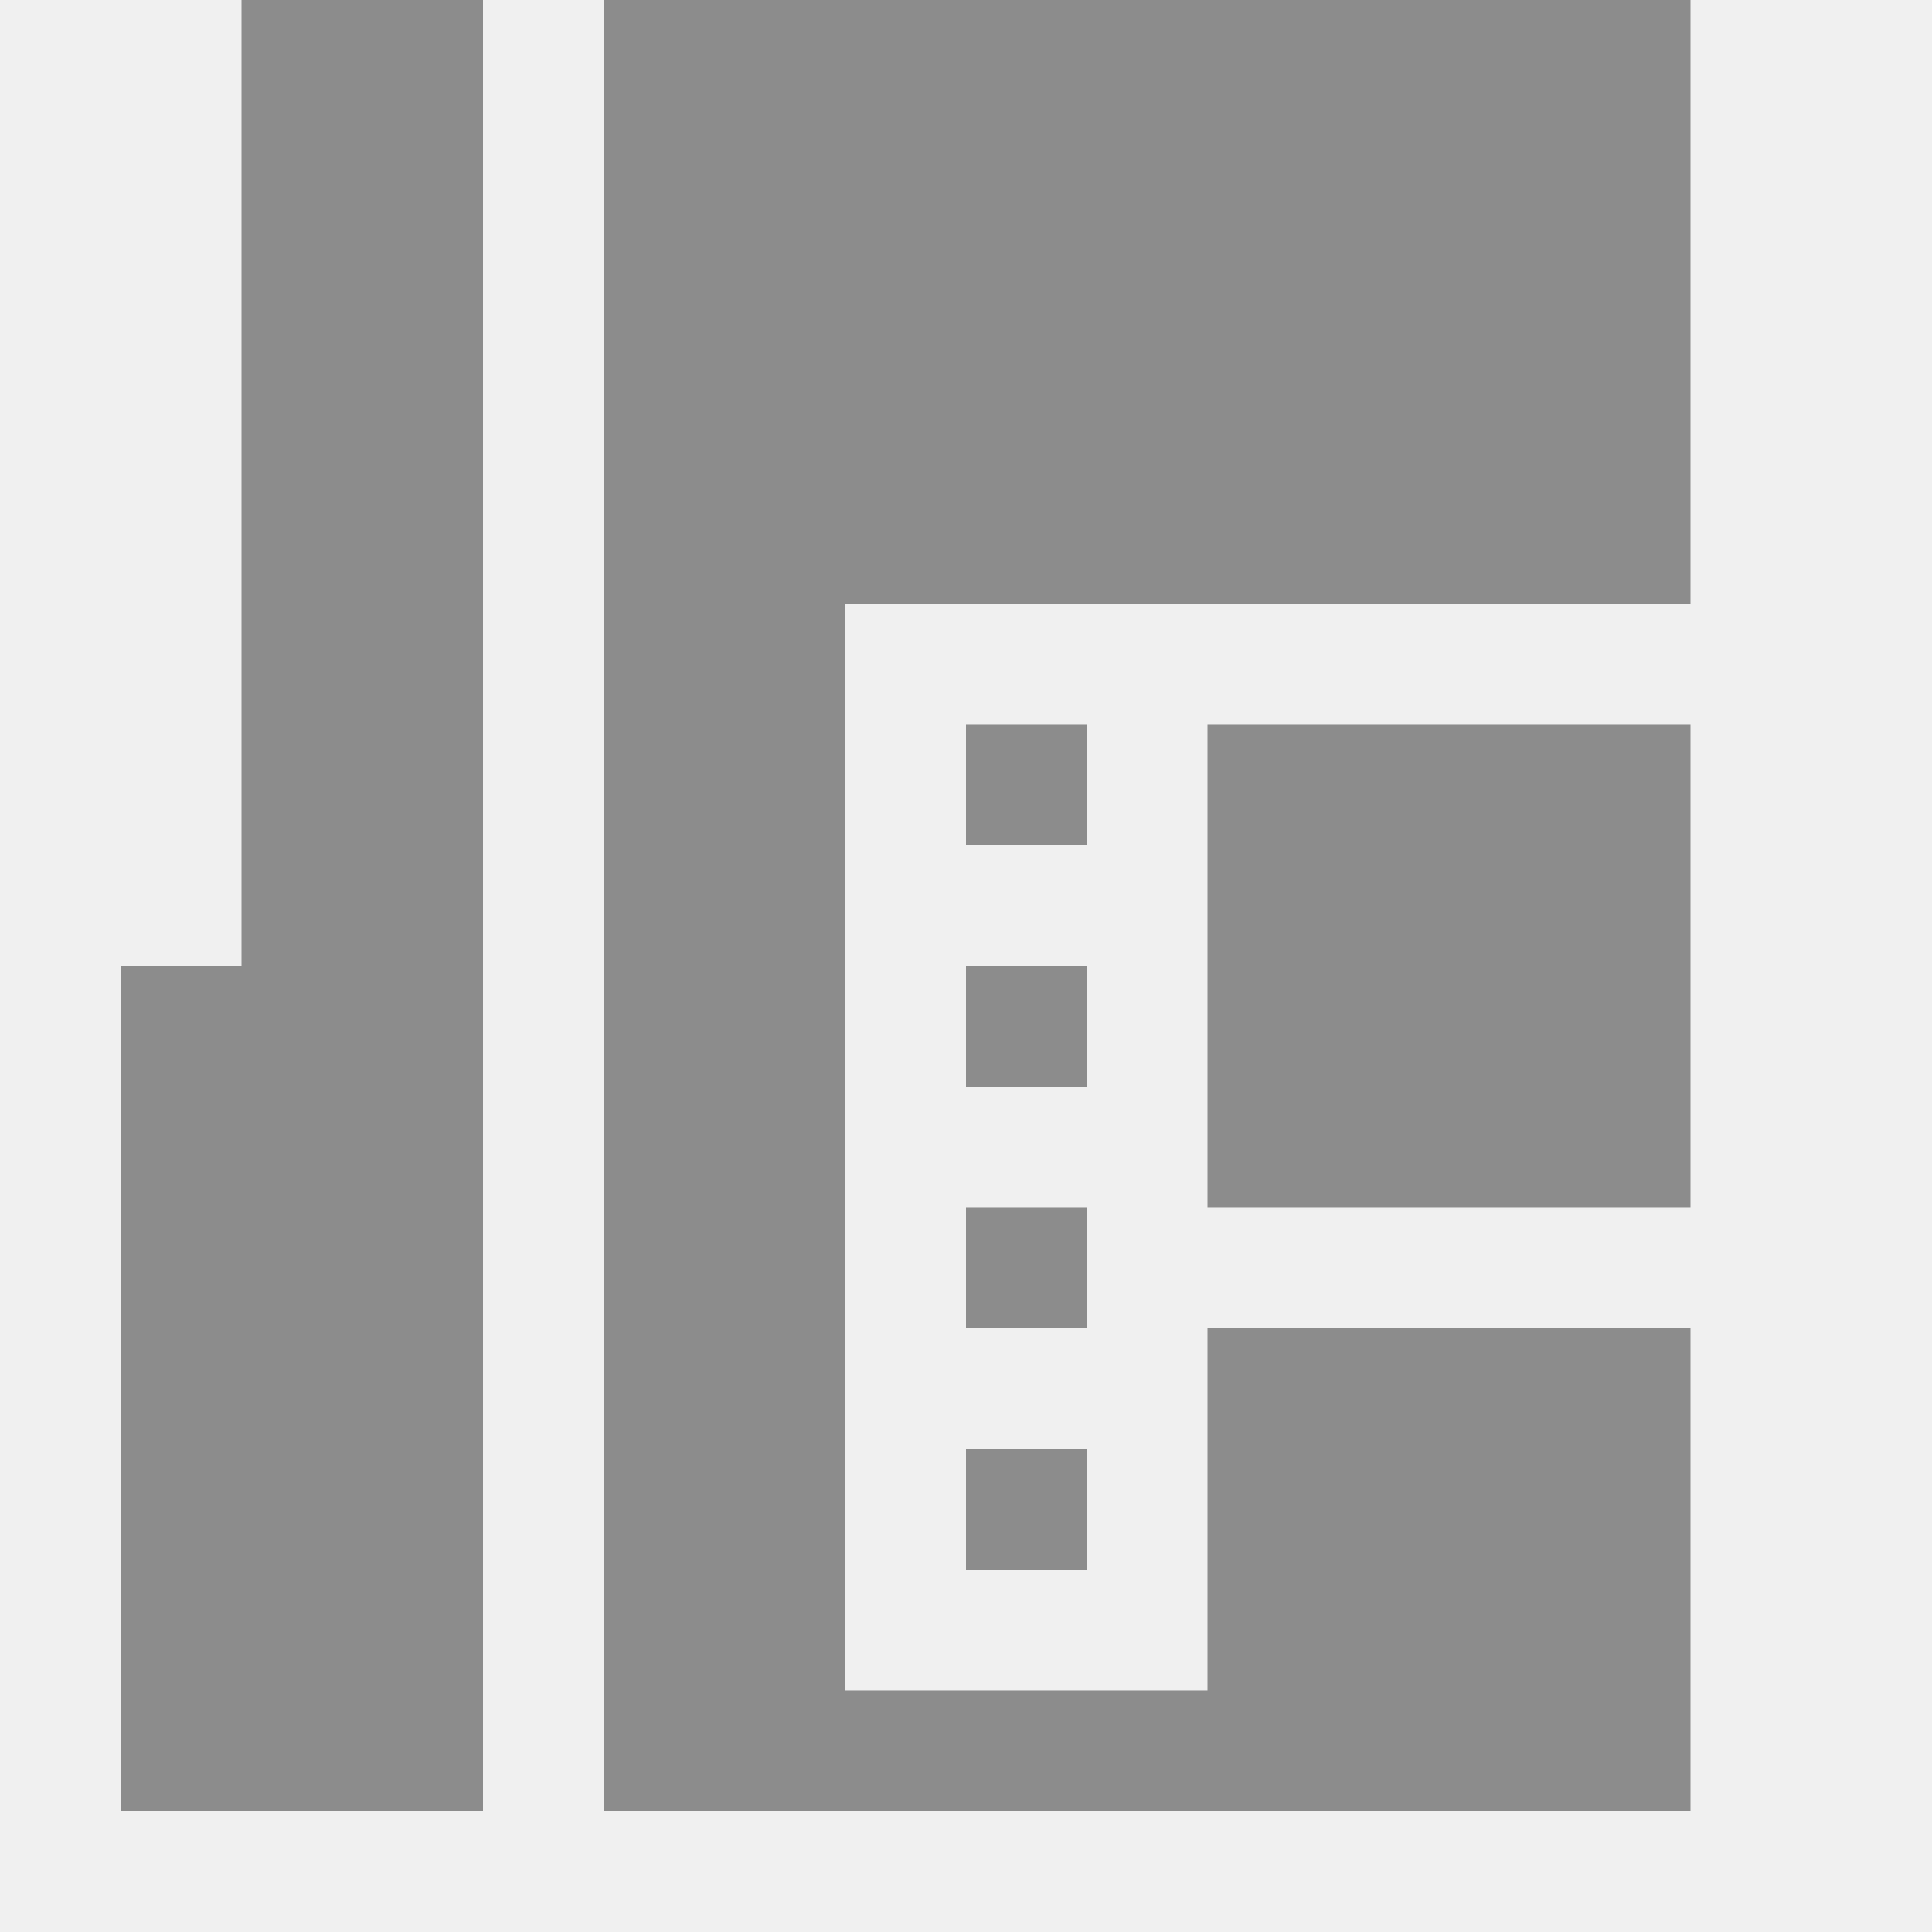
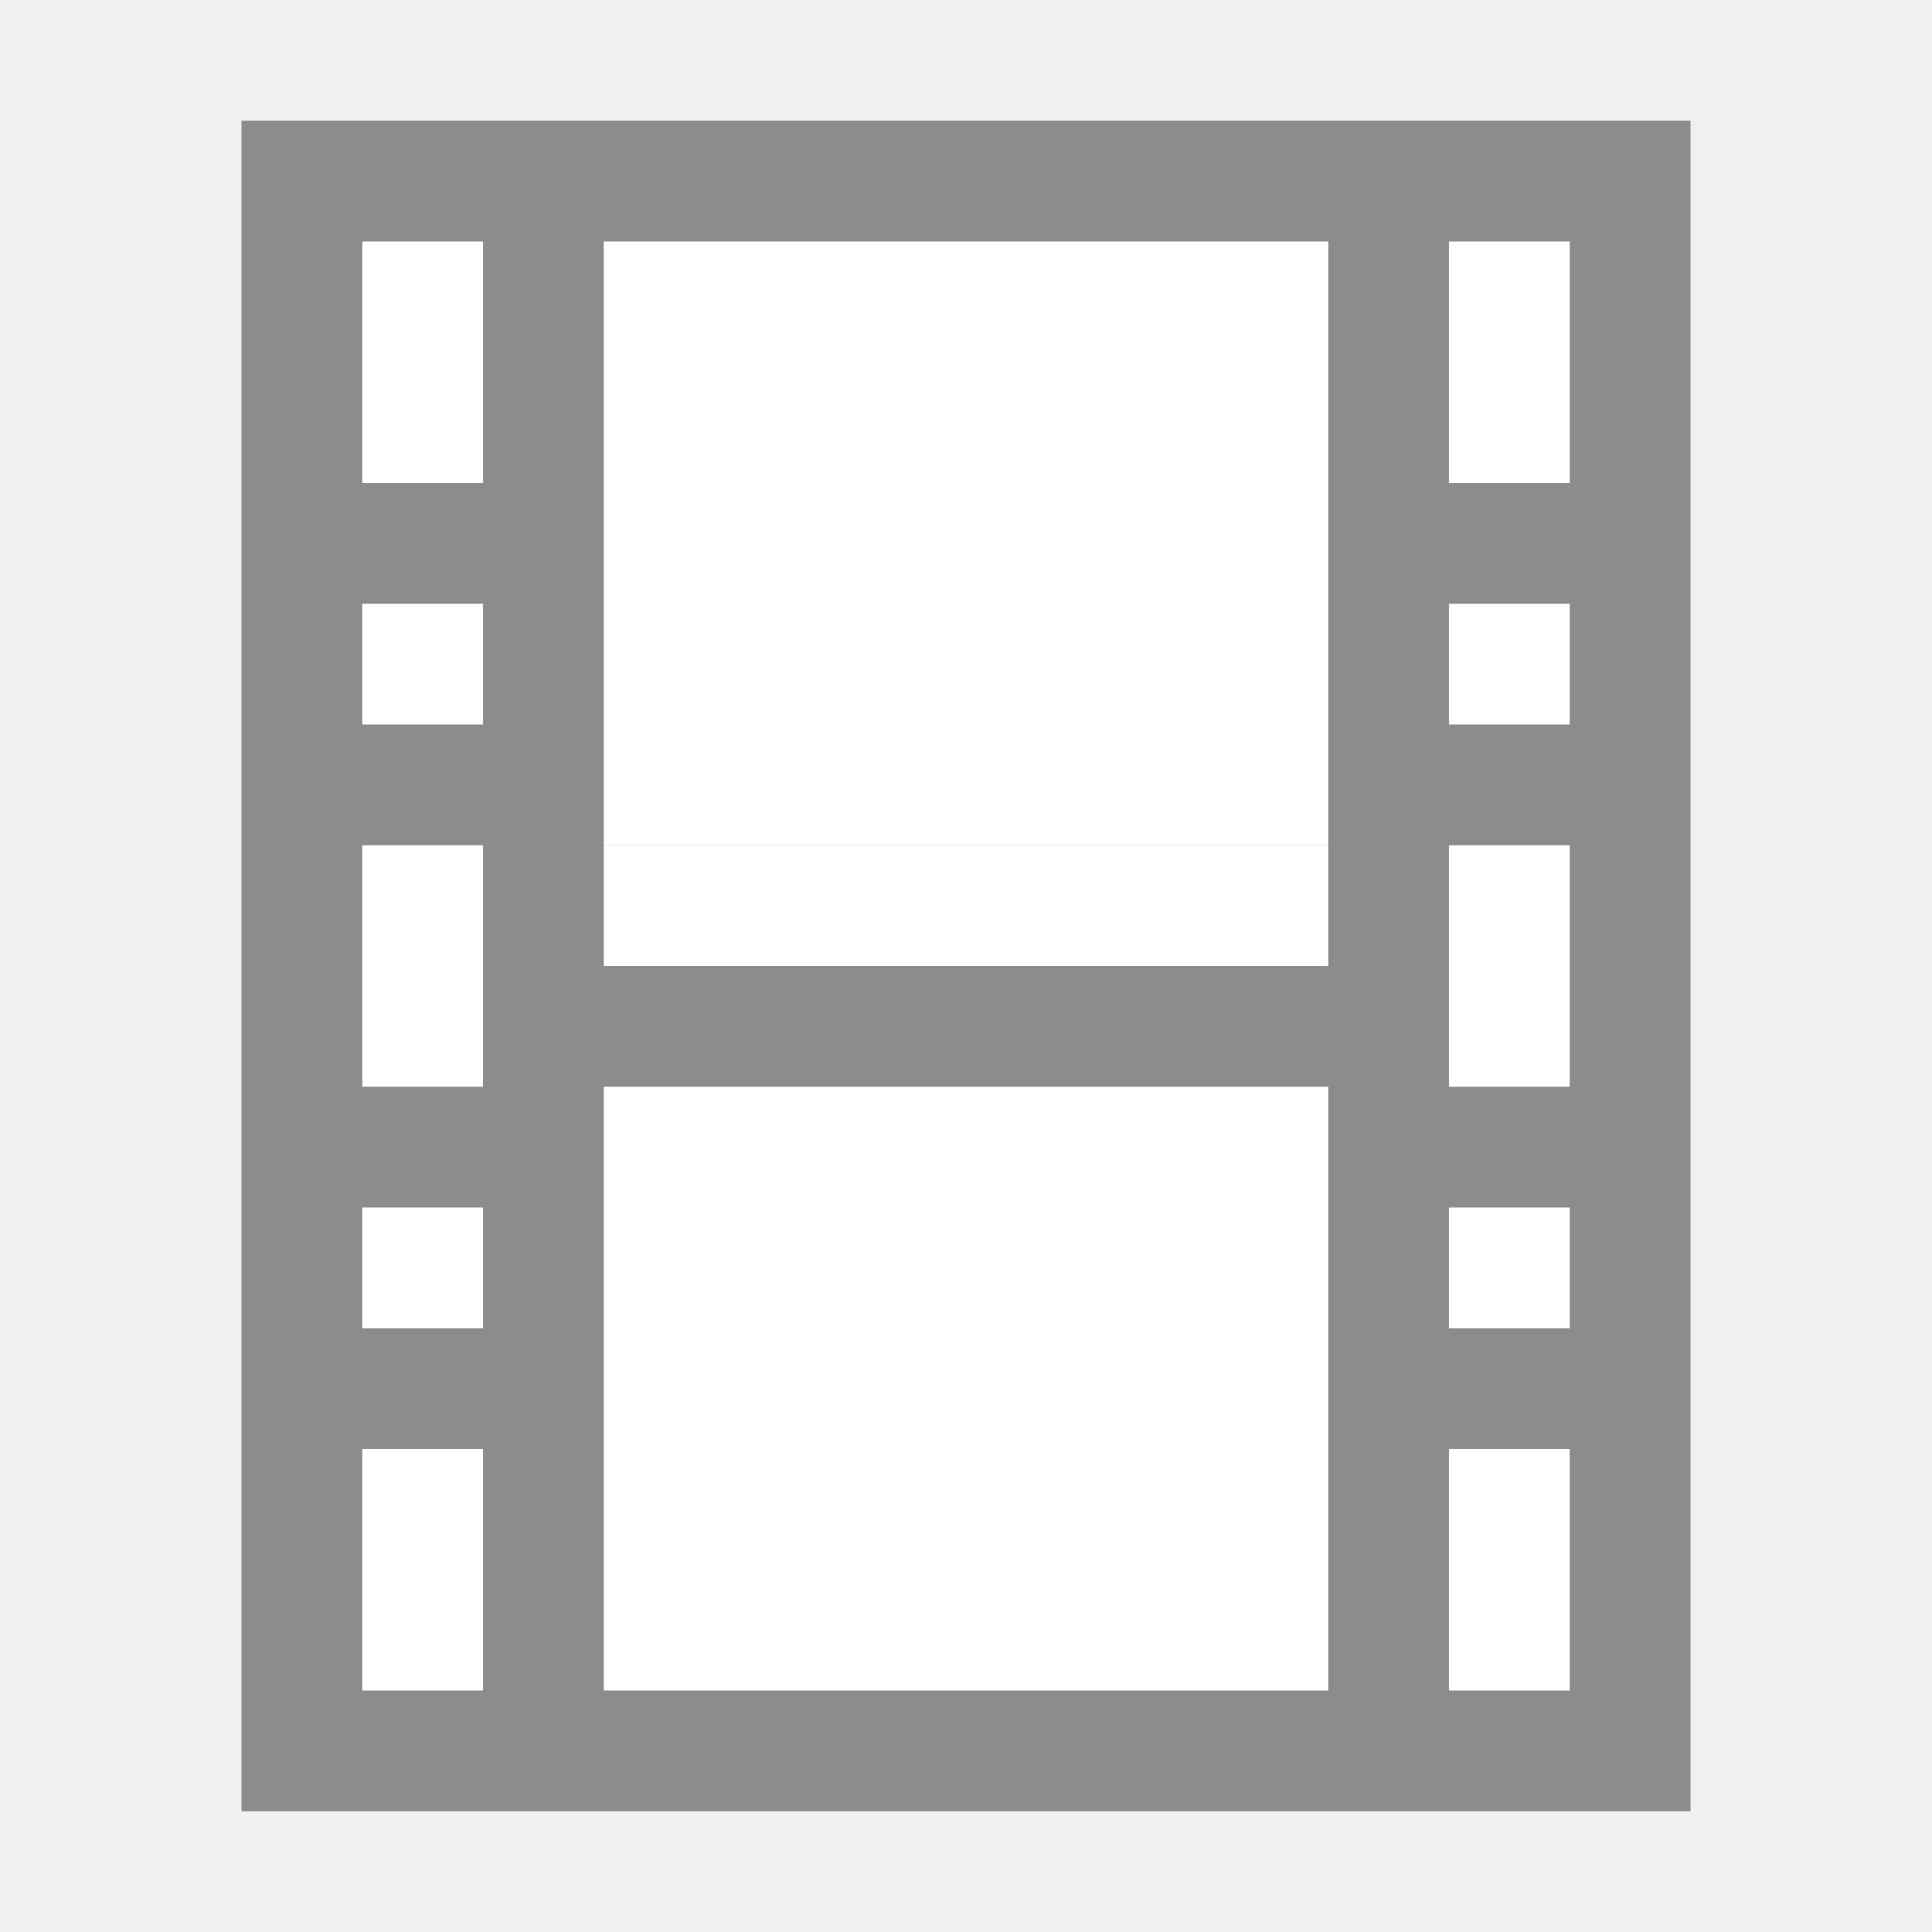
<svg xmlns="http://www.w3.org/2000/svg" id="svg7384" height="16" width="16" version="1.1">
  <defs id="defs10" />
-   <g id="layer13" transform="matrix(0,-0.8749727,0.8749727,0,-154.3896,401.6313)" style="fill:#8C8C8C;fill-opacity:1">
-     <g id="g14154" transform="matrix(1.034342,0,0,1,226.1868,-820)" style="fill:#8C8C8C;fill-opacity:1" />
-     <path style="fill:#8C8C8C;fill-opacity:1" d="M 6,2.8500027e-6 6,15 l 9,0 0,-4 -4,0 0,3 -1,0 0,-2e-6 -1,0 0,2e-6 -1,0 0,-9 7,0 0,-5 z M 9,6 9,7 10,7 10,6 z m 2,0 0,4 4,0 0,-4 z m -2,2 0,1 1,0 0,-1 z m 0,2 0,1 1,0 0,-1 z m -2.4e-6,2 0,1 1,0 0,-1 z" transform="matrix(0,1.142893,-1.142893,0,459.0216,175.3079)" id="path4925" />
-   </g>
-   <path style="fill:#8C8C8C;fill-opacity:1;stroke:none" d="M 2,-2e-7 2,8 1,8 1,15 4,15 4,-2e-7 Z" id="rect3967" />
+   <rect style="fill:#8c8c8c;fill-opacity:1;stroke:none;stroke-width:2;stroke-miterlimit:4;stroke-dasharray:none;stroke-opacity:1" id="rect6206" width="12" height="14" x="2" y="1" />
+   <rect y="5" x="3" height="1" width="1" id="rect6214" style="fill:#ffffff;fill-opacity:1;stroke:none;stroke-width:2;stroke-miterlimit:4;stroke-dasharray:none;stroke-opacity:1" />
+   <rect style="fill:#ffffff;fill-opacity:1;stroke:none;stroke-width:2;stroke-miterlimit:4;stroke-dasharray:none;stroke-opacity:1" id="rect6218" width="1" height="2" x="3" y="2" />
+   <rect y="9" x="5" height="5" width="6" id="rect6220" style="fill:#ffffff;fill-opacity:1;stroke:none;stroke-width:2;stroke-miterlimit:4;stroke-dasharray:none;stroke-opacity:1" />
+   <rect style="fill:#ffffff;fill-opacity:1;stroke:none;stroke-width:2;stroke-miterlimit:4;stroke-dasharray:none;stroke-opacity:1" id="rect6222" width="6" height="5" x="5" y="2" />
+   <rect style="fill:#ffffff;fill-opacity:1;stroke:none;stroke-width:2;stroke-miterlimit:4;stroke-dasharray:none;stroke-opacity:1" id="rect6612" width="1" height="1" x="12" y="5" />
+   <rect y="2" x="12" height="2" width="1" id="rect6614" style="fill:#ffffff;fill-opacity:1;stroke:none;stroke-width:2;stroke-miterlimit:4;stroke-dasharray:none;stroke-opacity:1" />
+   <rect style="fill:#ffffff;fill-opacity:1;stroke:none;stroke-width:2;stroke-miterlimit:4;stroke-dasharray:none;stroke-opacity:1" id="rect6616" width="1" height="2" x="3" y="12" />
+   <rect y="10" x="3" height="1" width="1" id="rect6618" style="fill:#ffffff;fill-opacity:1;stroke:none;stroke-width:2;stroke-miterlimit:4;stroke-dasharray:none;stroke-opacity:1" />
+   <rect y="12" x="12" height="2" width="1" id="rect6620" style="fill:#ffffff;fill-opacity:1;stroke:none;stroke-width:2;stroke-miterlimit:4;stroke-dasharray:none;stroke-opacity:1" />
+   <rect style="fill:#ffffff;fill-opacity:1;stroke:none;stroke-width:2;stroke-miterlimit:4;stroke-dasharray:none;stroke-opacity:1" id="rect6622" width="1" height="1" x="12" y="10" />
+   <rect y="7" x="5" height="1" width="6" id="rect6624" style="fill:#ffffff;fill-opacity:1;stroke:none;stroke-width:2;stroke-miterlimit:4;stroke-dasharray:none;stroke-opacity:1" />
+   <rect style="fill:#ffffff;fill-opacity:1;stroke:none;stroke-width:2;stroke-miterlimit:4;stroke-dasharray:none;stroke-opacity:1" id="rect6626" width="1" height="2" x="3" y="7" />
+   <rect y="7" x="12" height="2" width="1" id="rect6628" style="fill:#ffffff;fill-opacity:1;stroke:none;stroke-width:2;stroke-miterlimit:4;stroke-dasharray:none;stroke-opacity:1" />
</svg>
